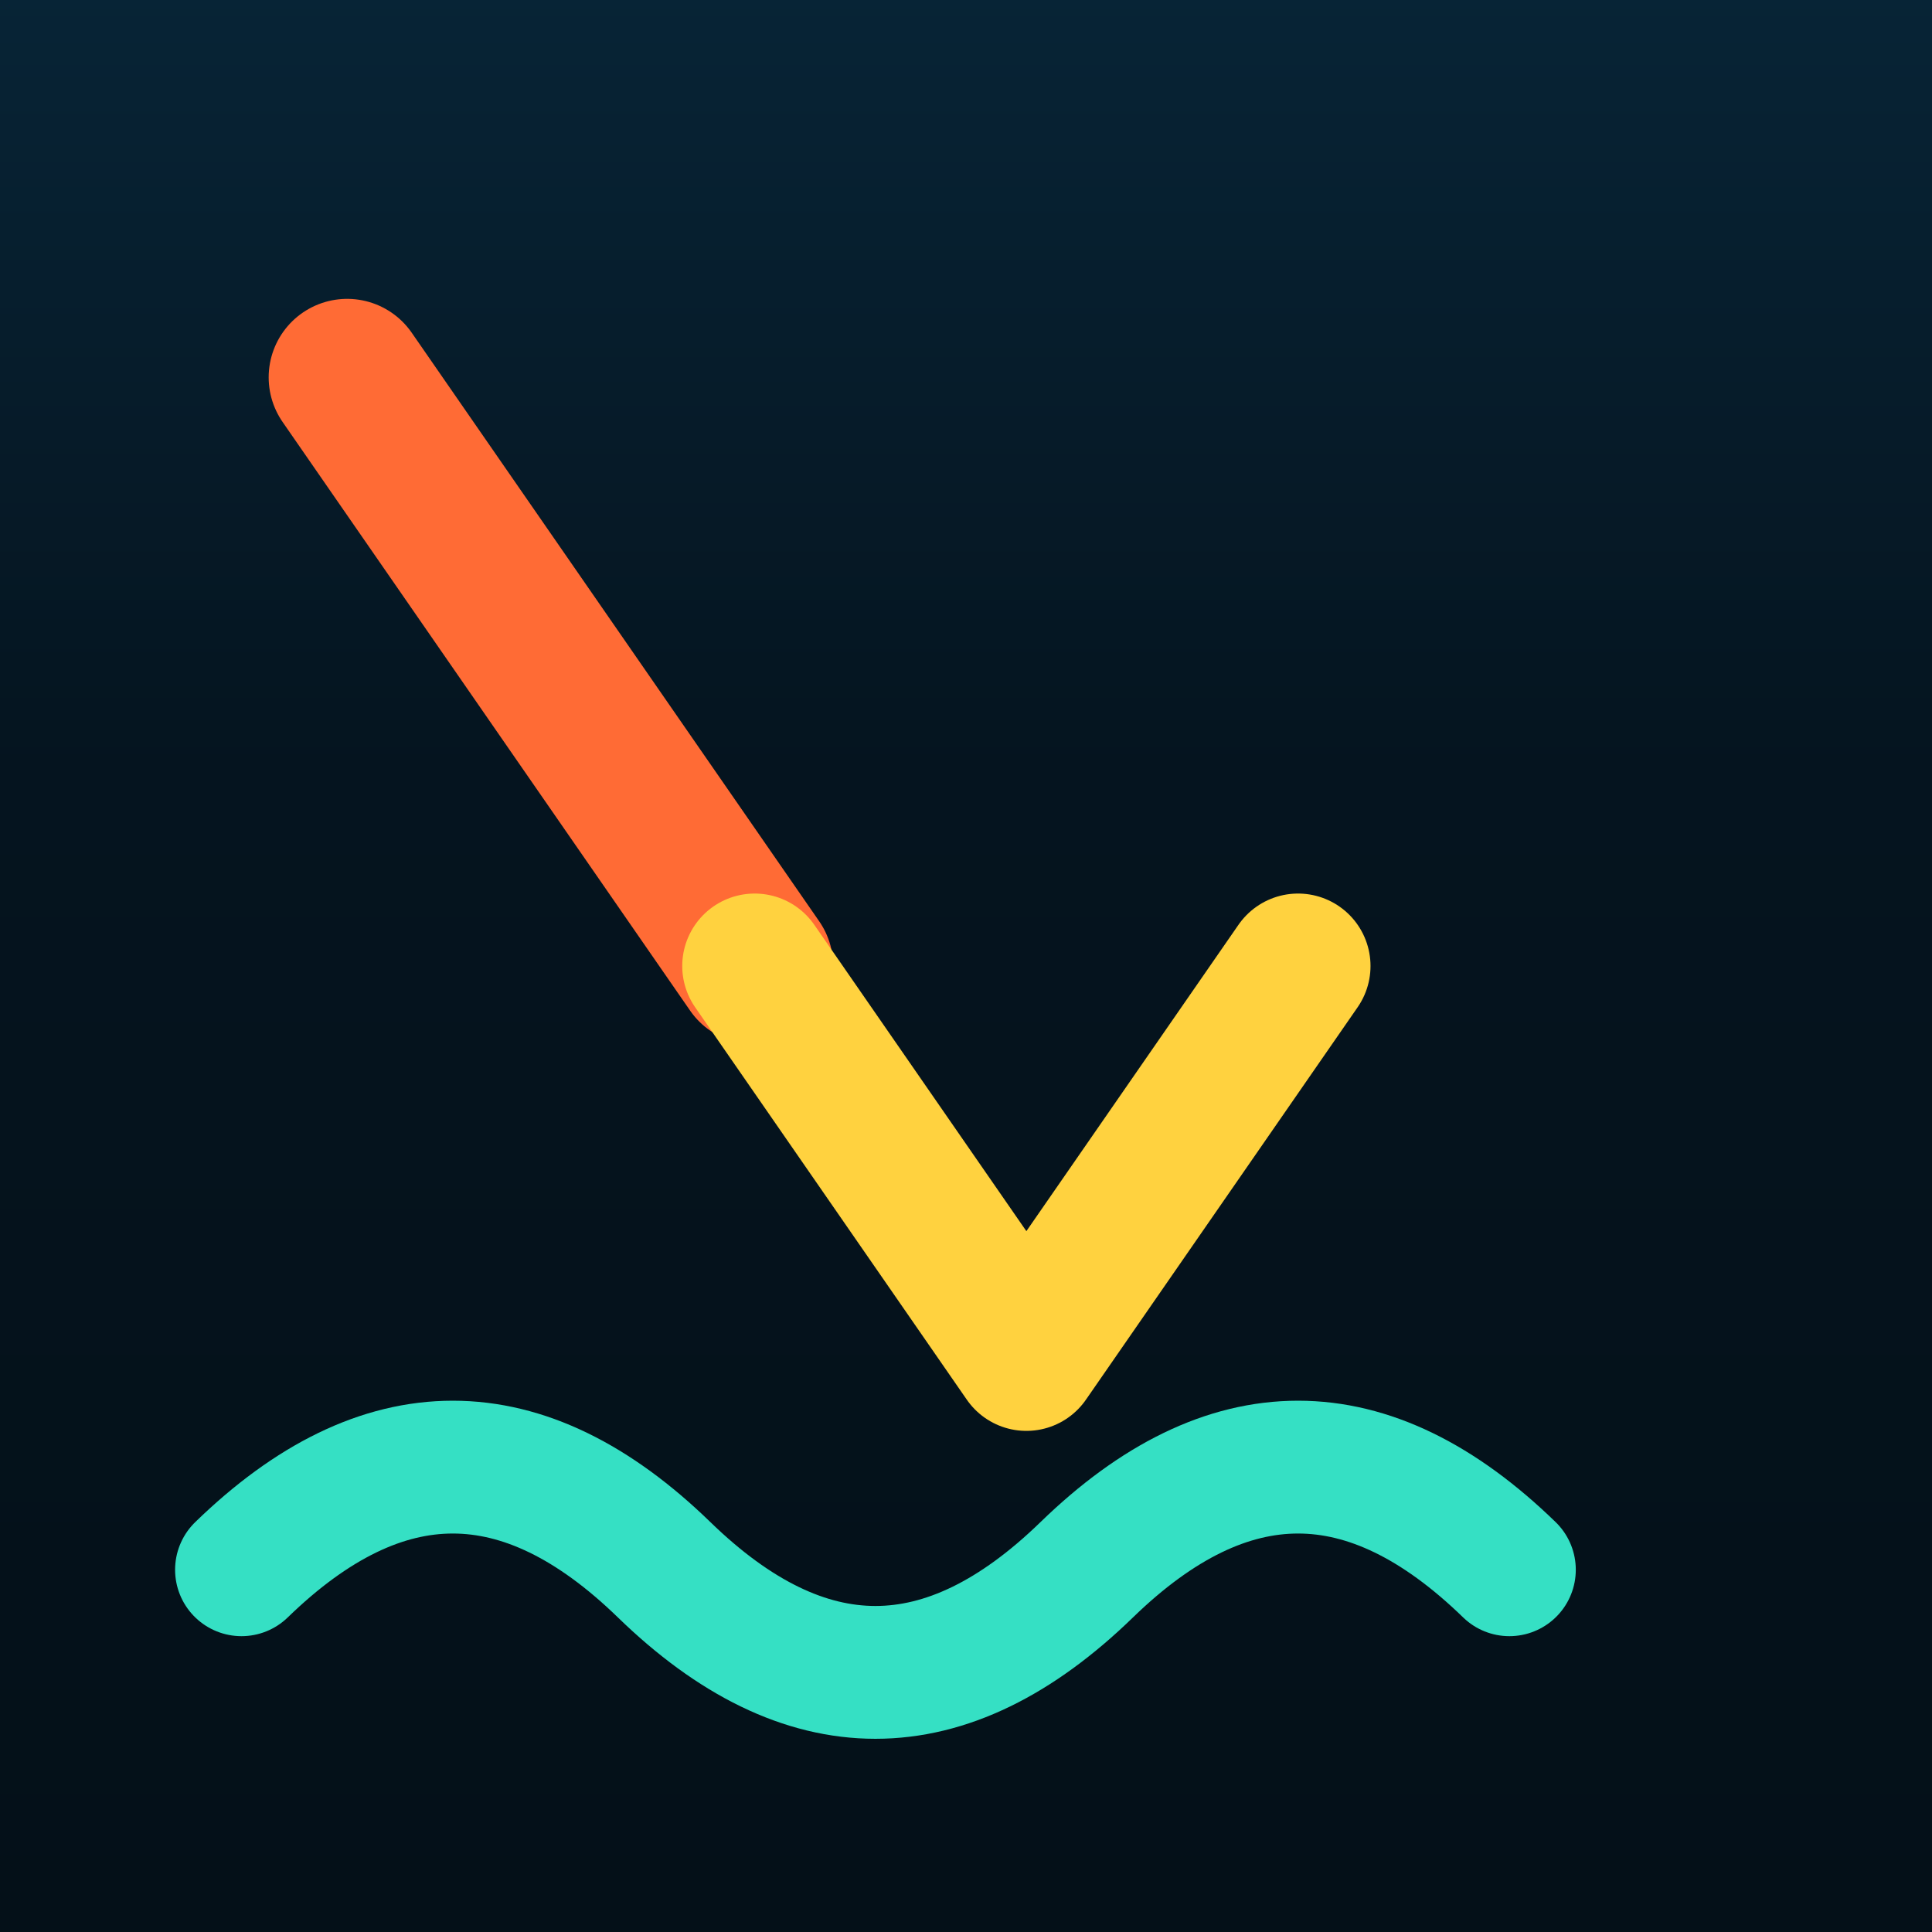
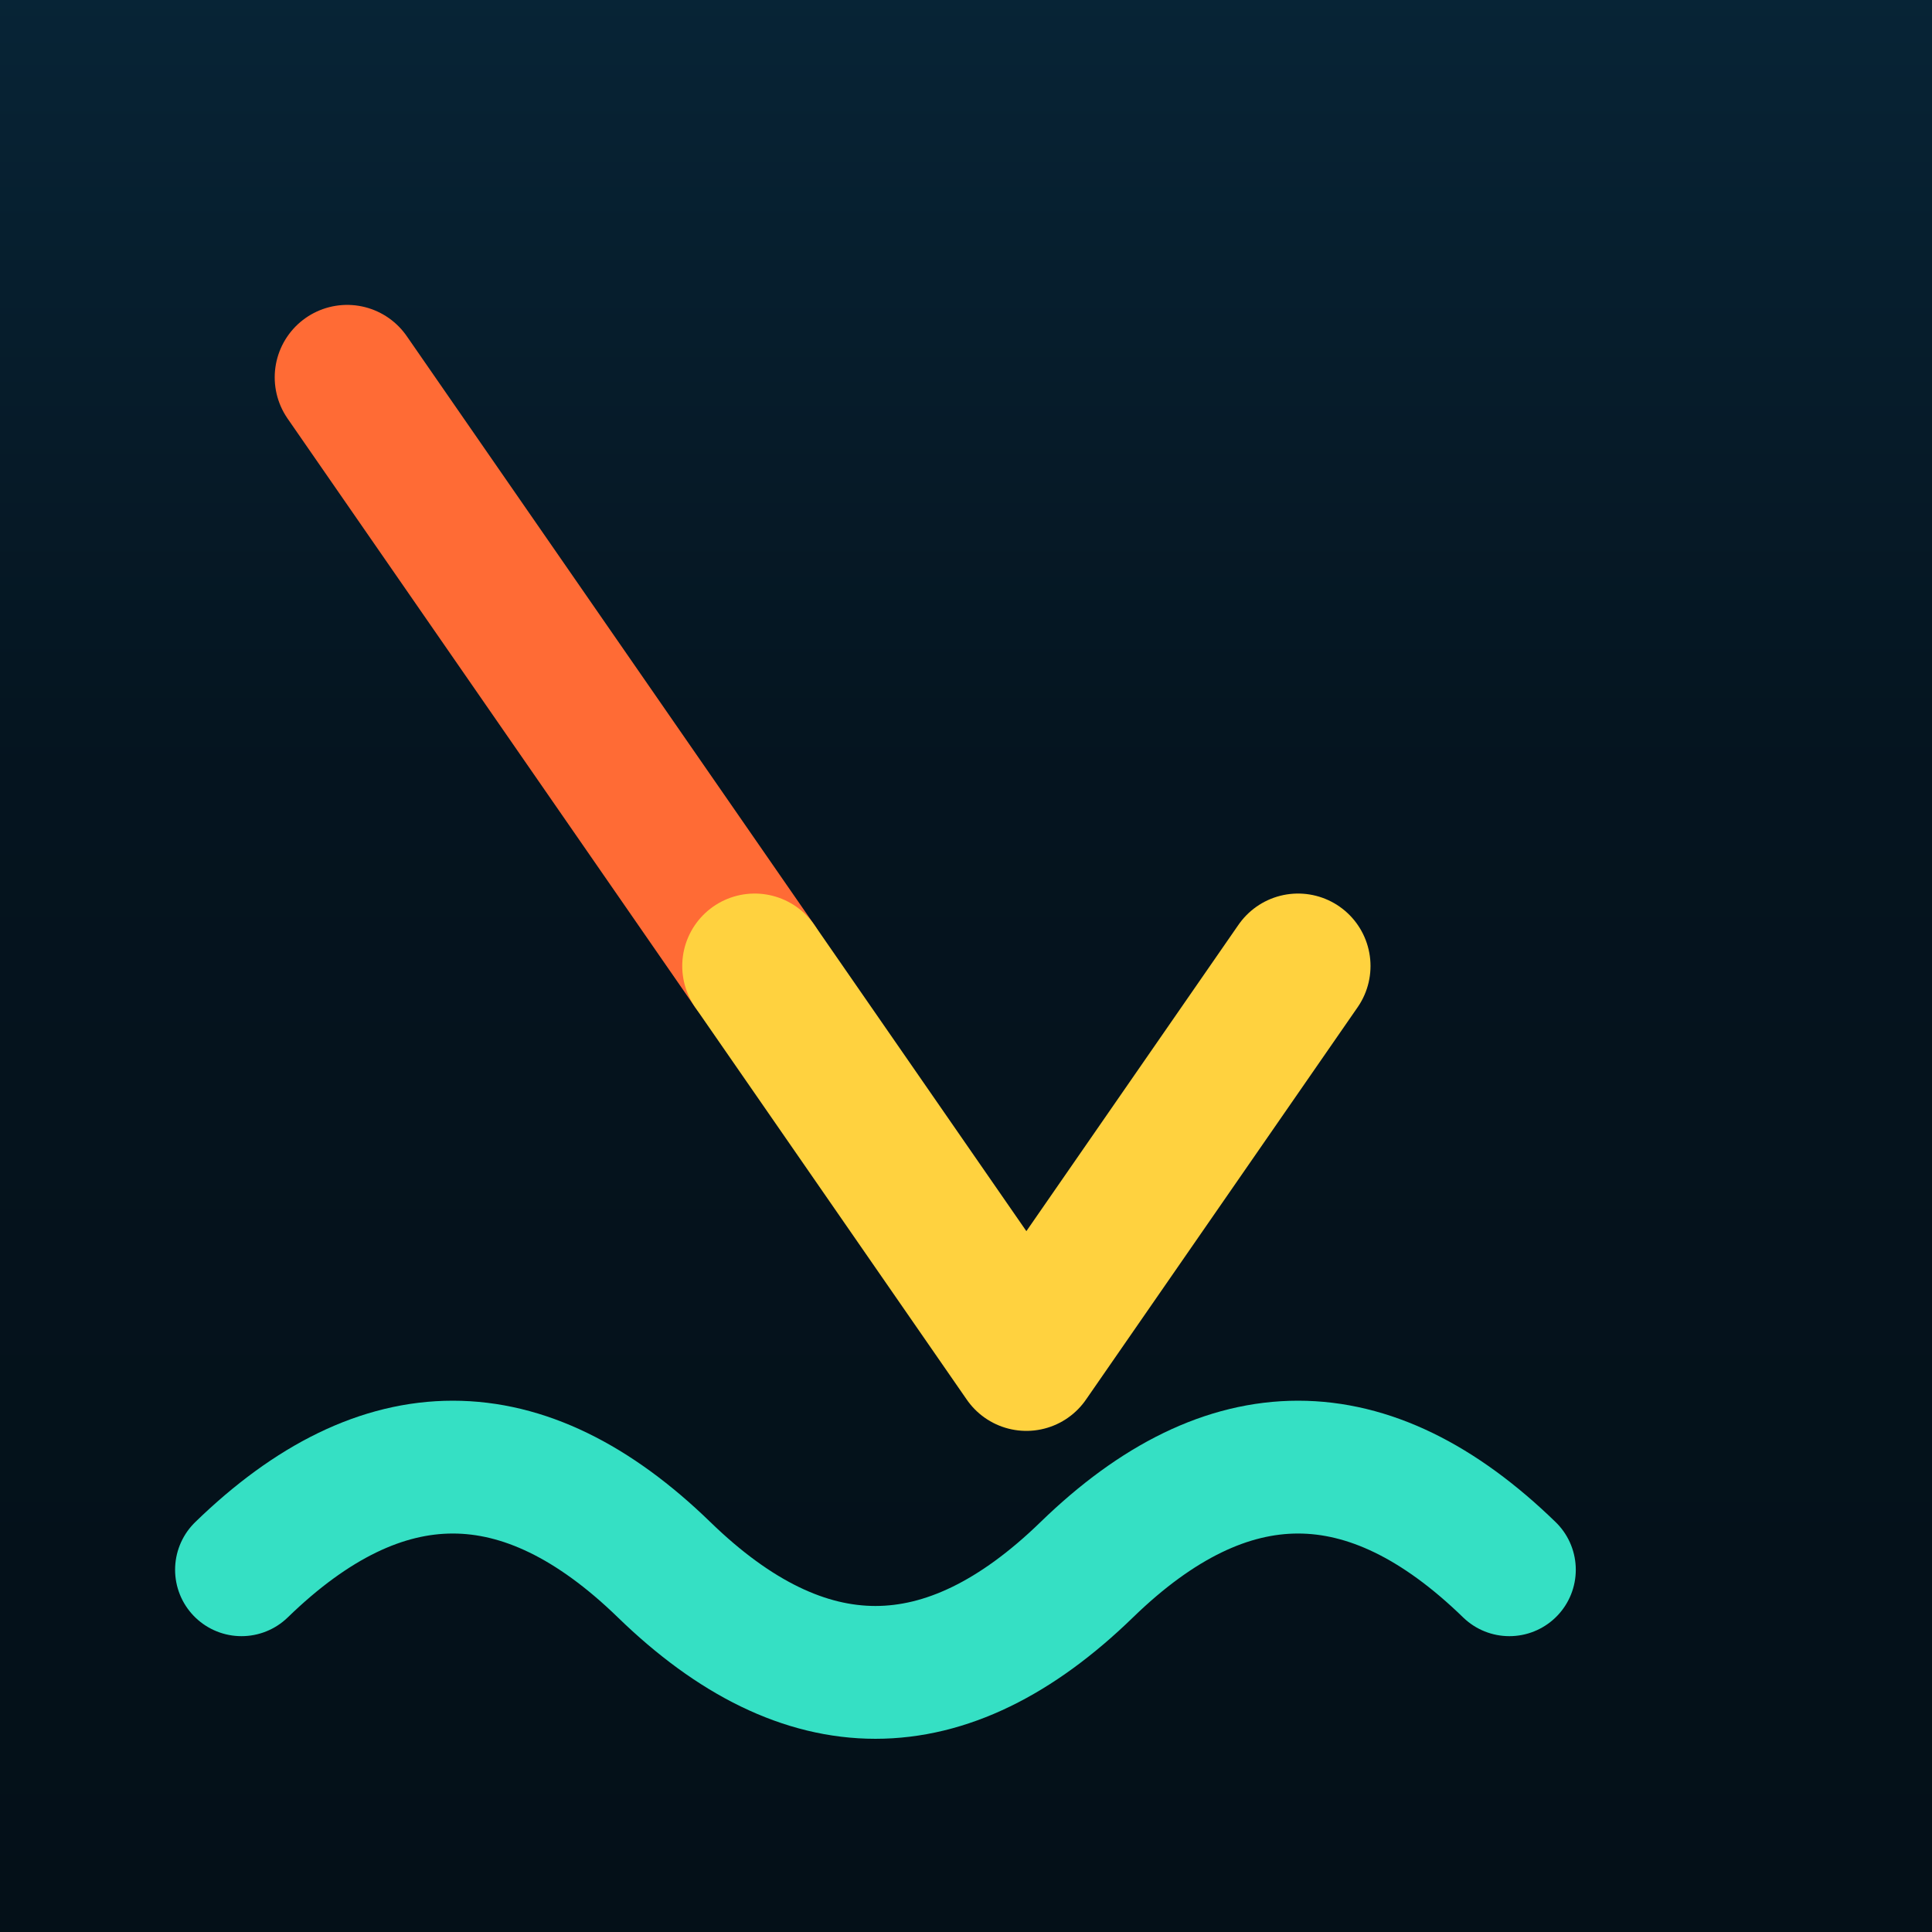
<svg xmlns="http://www.w3.org/2000/svg" width="512" height="512" viewBox="0 0 512 512" fill="none" role="img" aria-label="boatramp">
  <defs>
    <linearGradient id="bg" x1="0" y1="0" x2="0" y2="1">
      <stop offset="0" stop-color="#072436" />
      <stop offset="0.4" stop-color="#05141f" />
      <stop offset="1" stop-color="#041018" />
    </linearGradient>
  </defs>
  <rect width="512" height="512" fill="url(#bg)" />
  <g stroke-linecap="round" stroke-linejoin="round" fill="none">
-     <path d="M92 100 L200 256" stroke="#ff6b35" stroke-width="41.6" />
+     <path d="M92 100 L200 256" stroke="#ff6b35" stroke-width="38.4" />
    <path d="M200 256 L272 360 L344 256" stroke="#ffd23f" stroke-width="38.4" />
    <path d="M64 416 q56 -54.4 112 0 t112 0 t112 0" stroke="#35e0c4" stroke-width="35.2" />
  </g>
</svg>
